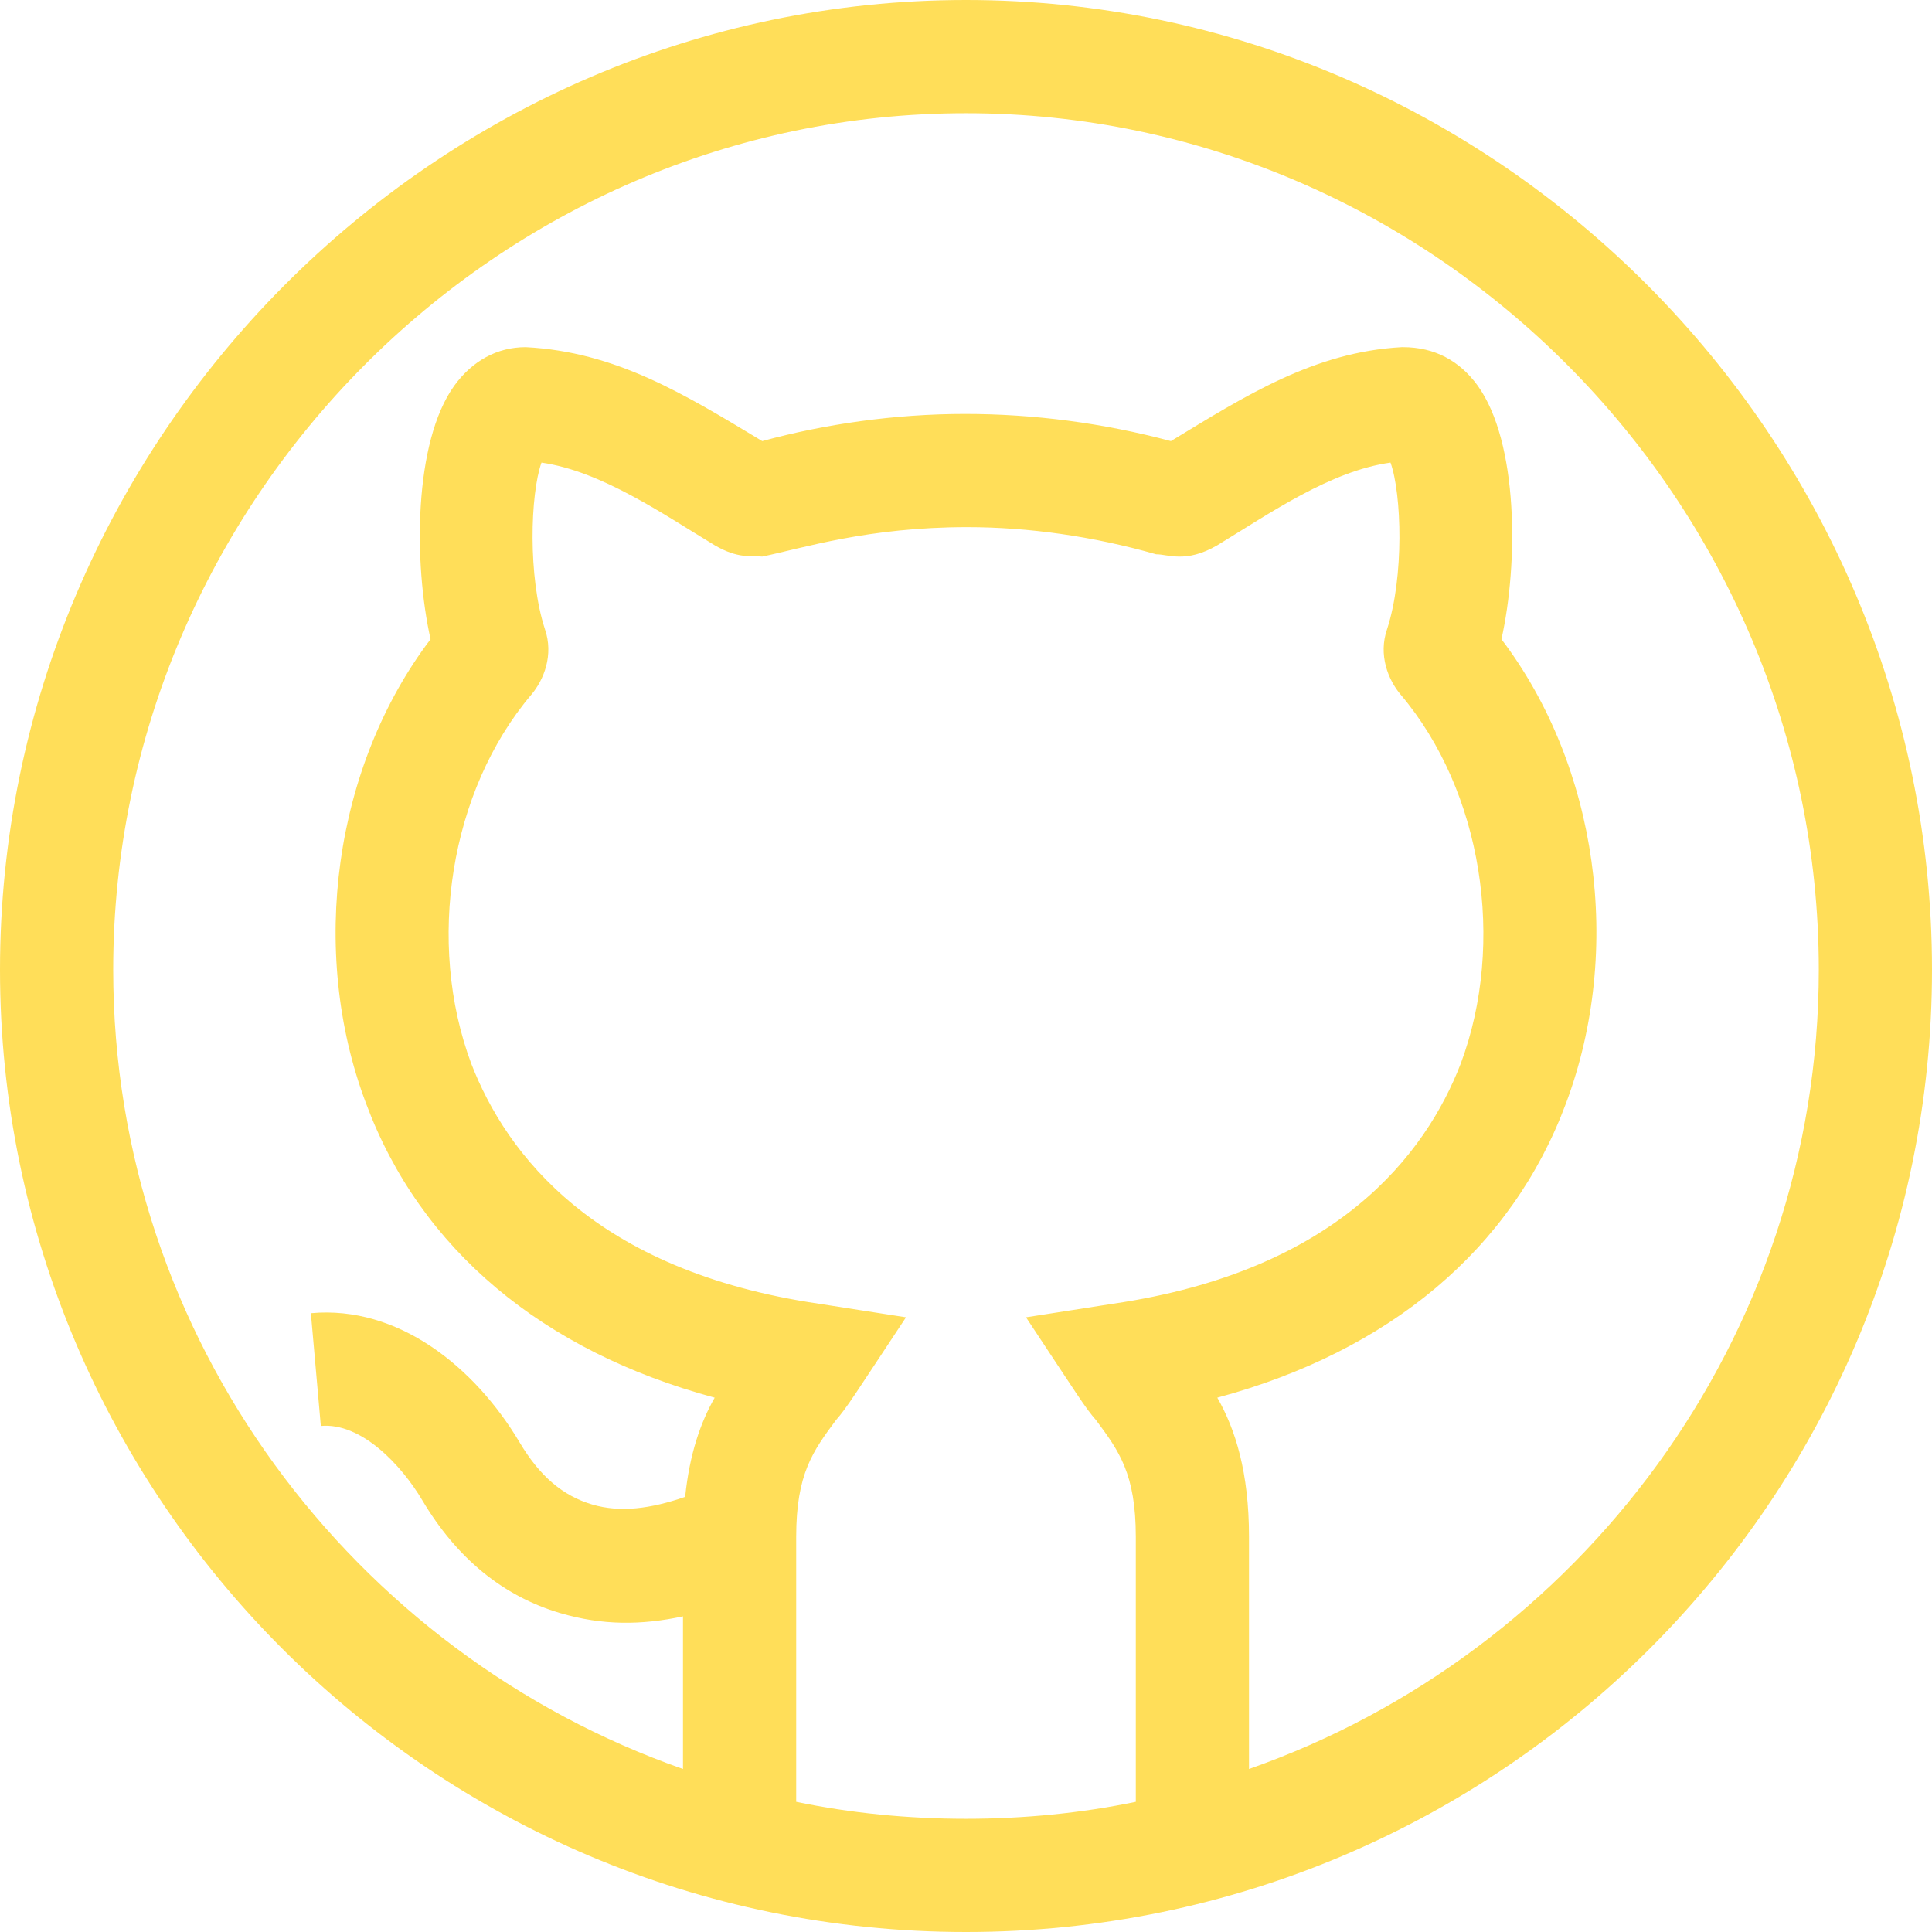
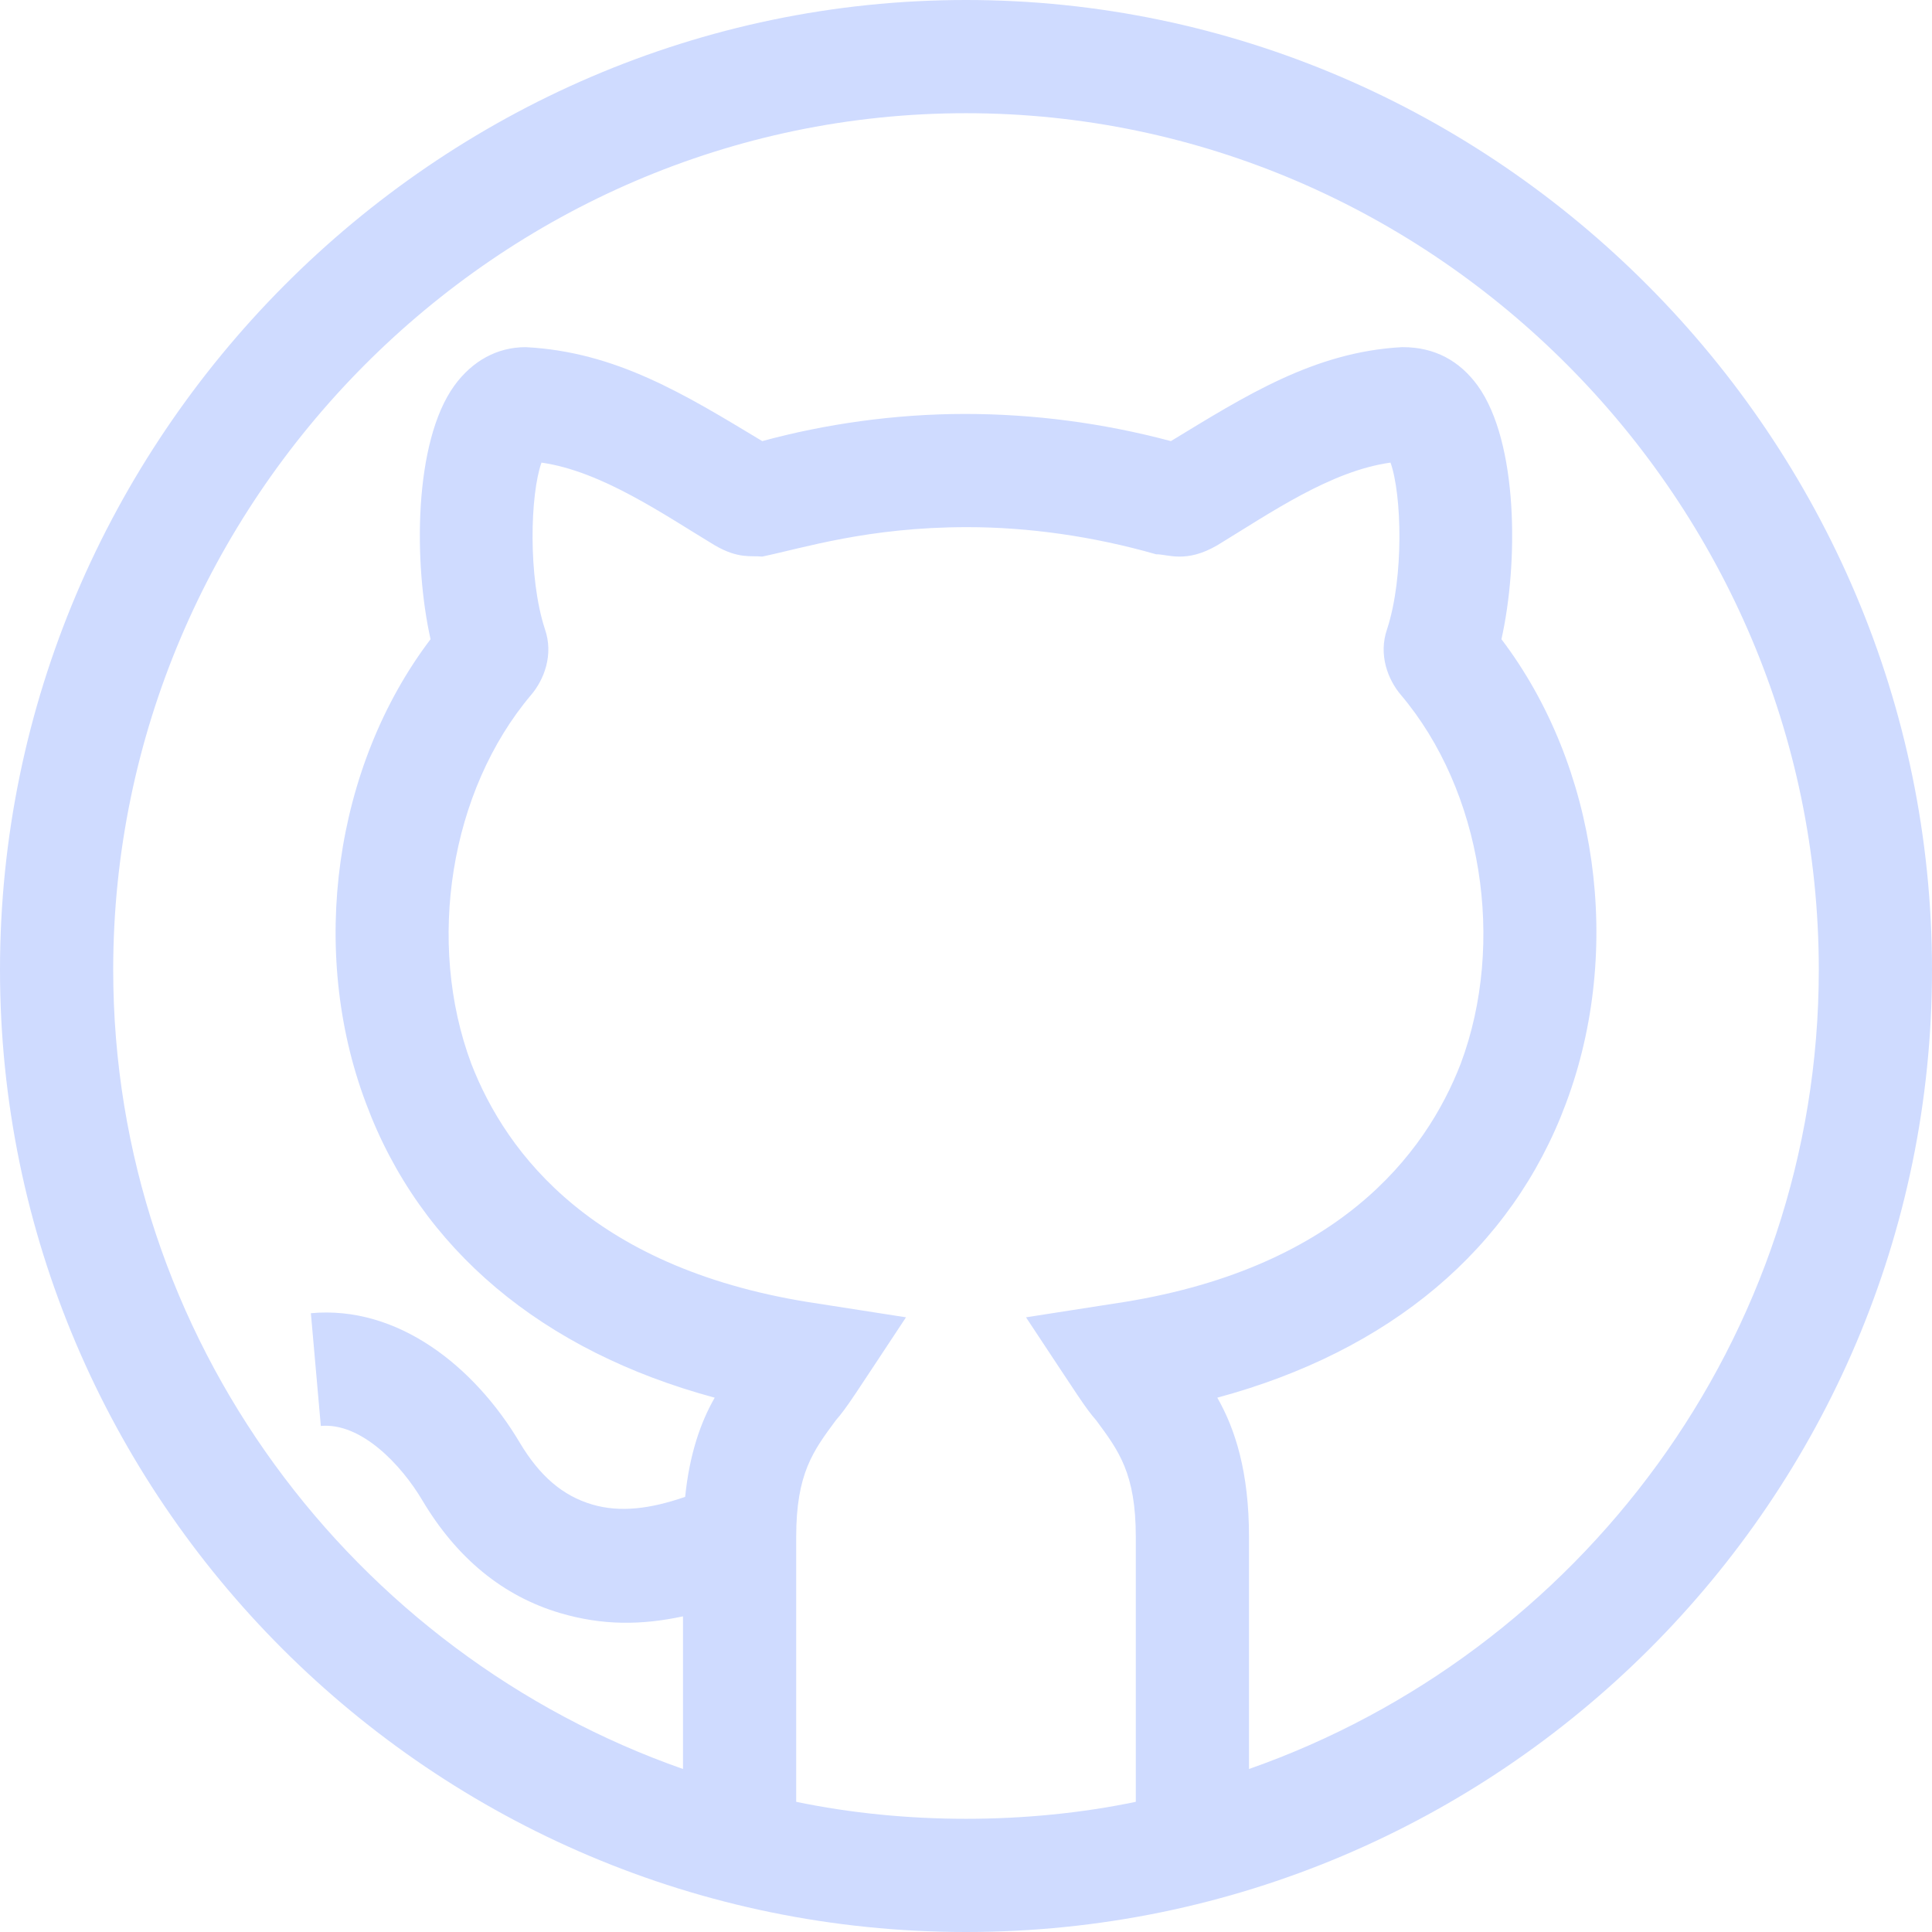
- <svg xmlns="http://www.w3.org/2000/svg" viewBox="0 0 512 512" fill="#ffde59" width="3.5em" height="3.5em">
+ <svg xmlns="http://www.w3.org/2000/svg" viewBox="0 0 512 512" fill="#CFDBFF" width="3.5em" height="3.5em">
  <path d="m256 0c-140.699 0-256 116.301-256 257 0 139.883 114.25 255 256 255 141.574 0 256-114.945 256-255 0-140.699-115.301-257-256-257zm45 477.5c-14.398 3-29.699 4.5-45 4.5s-30.602-1.5-45-4.5v-70.199c0-16.801 4.5-22.801 10.5-30.902 3.055-3.492 4.898-6.625 18.598-27.297l-23.098-3.602c-59.402-8.699-82.801-39.602-92.102-63.602-12-32.098-5.699-72.301 15.902-97.797 3.301-3.902 6-10.504 3.602-17.402-4.504-13.801-3.902-35.699-.902-44.102 15.906 2.273 32.262 13.668 45.902 21.902 6.285 3.668 9.582 2.699 12.598 3 10.961-2.281 28.059-7.801 54.301-7.801 16.199 0 33.301 2.398 50.102 7.199 3.004-.07 7.832 2.484 16.199-2.398 14.258-8.688 30.059-19.691 45.898-21.902 3 8.402 3.602 30.301-.898 44.102-2.402 6.898.297 13.5 3.602 17.402 21.598 25.5 27.898 65.699 15.898 97.797-9.301 24-32.699 54.902-92.102 63.602l-23.098 3.602c14.16 21.367 15.652 23.93 18.602 27.297 5.996 8.102 10.496 14.102 10.496 30.902zm30-8.699v-61.5c0-17.102-3.602-28.5-8.402-36.902 45.602-12.297 78.004-39.301 92.402-78 15.301-40.797 8.402-89.398-17.102-123 4.504-20.098 4.504-52.199-6.297-67.199-4.801-6.598-11.402-10.199-19.801-10.199-.301 0-.301 0-.301 0-23.262 1.258-41.57 12.973-61.199 24.898-18-4.801-36.301-7.199-54.602-7.199-18.598 0-37.199 2.699-53.695 7.199-20.664-12.461-38.797-23.672-62.703-24.898-7.5 0-14.102 3.602-18.902 10.199-10.797 15-10.797 47.102-6.297 67.199-25.504 33.602-32.402 82.5-17.102 123 14.398 38.699 46.801 65.703 92.402 78-3.723 6.512-6.668 14.914-7.828 26.285-9.211 3.176-17.199 4.211-24.629 2.027-7.836-2.316-13.941-7.547-19.246-16.469-11.914-20.016-32.207-36.355-55.312-34.23l2.637 29.883c10.699-.98 21.348 10.34 26.879 19.672 9.125 15.367 21.418 25.445 36.547 29.914 11.23 3.309 21.496 3.23 32.551.871v40.449c-87.301-30.602-151-114-151-211.801 0-124.199 101.801-227 226-227s226 102.801 226 227c0 97.801-63.699 181.199-151 211.801zm0 0" />
</svg>
